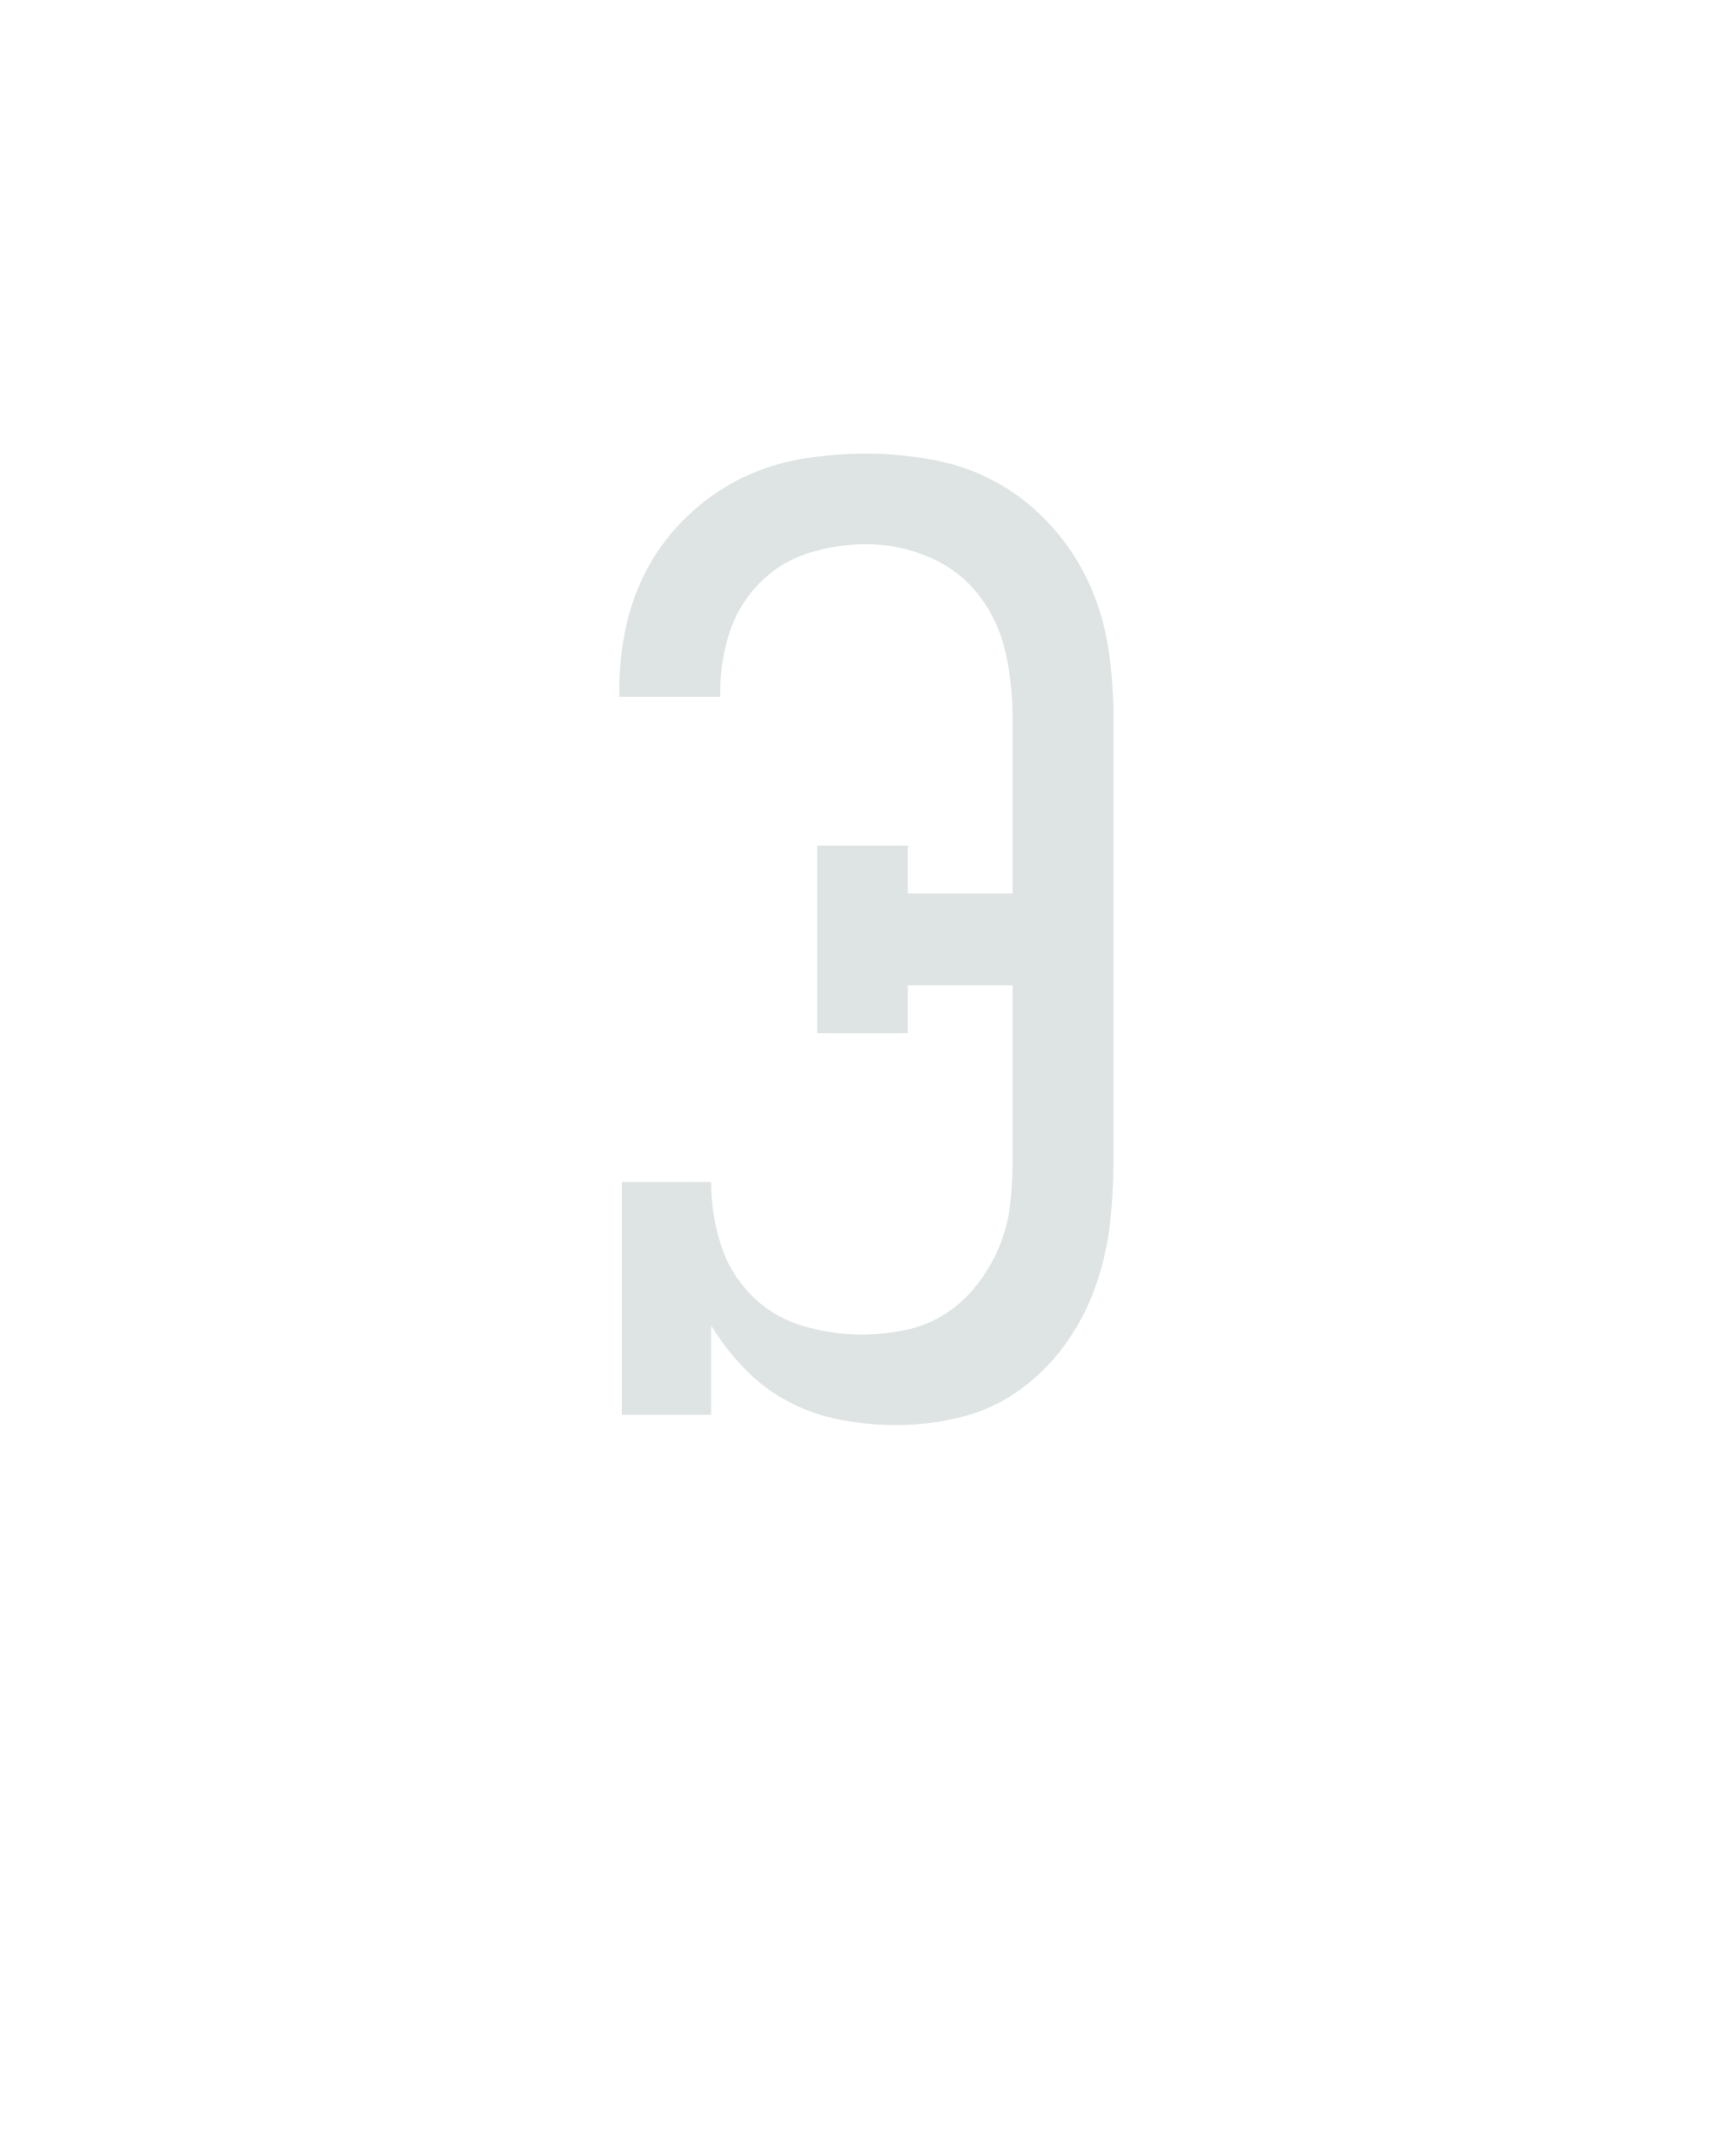
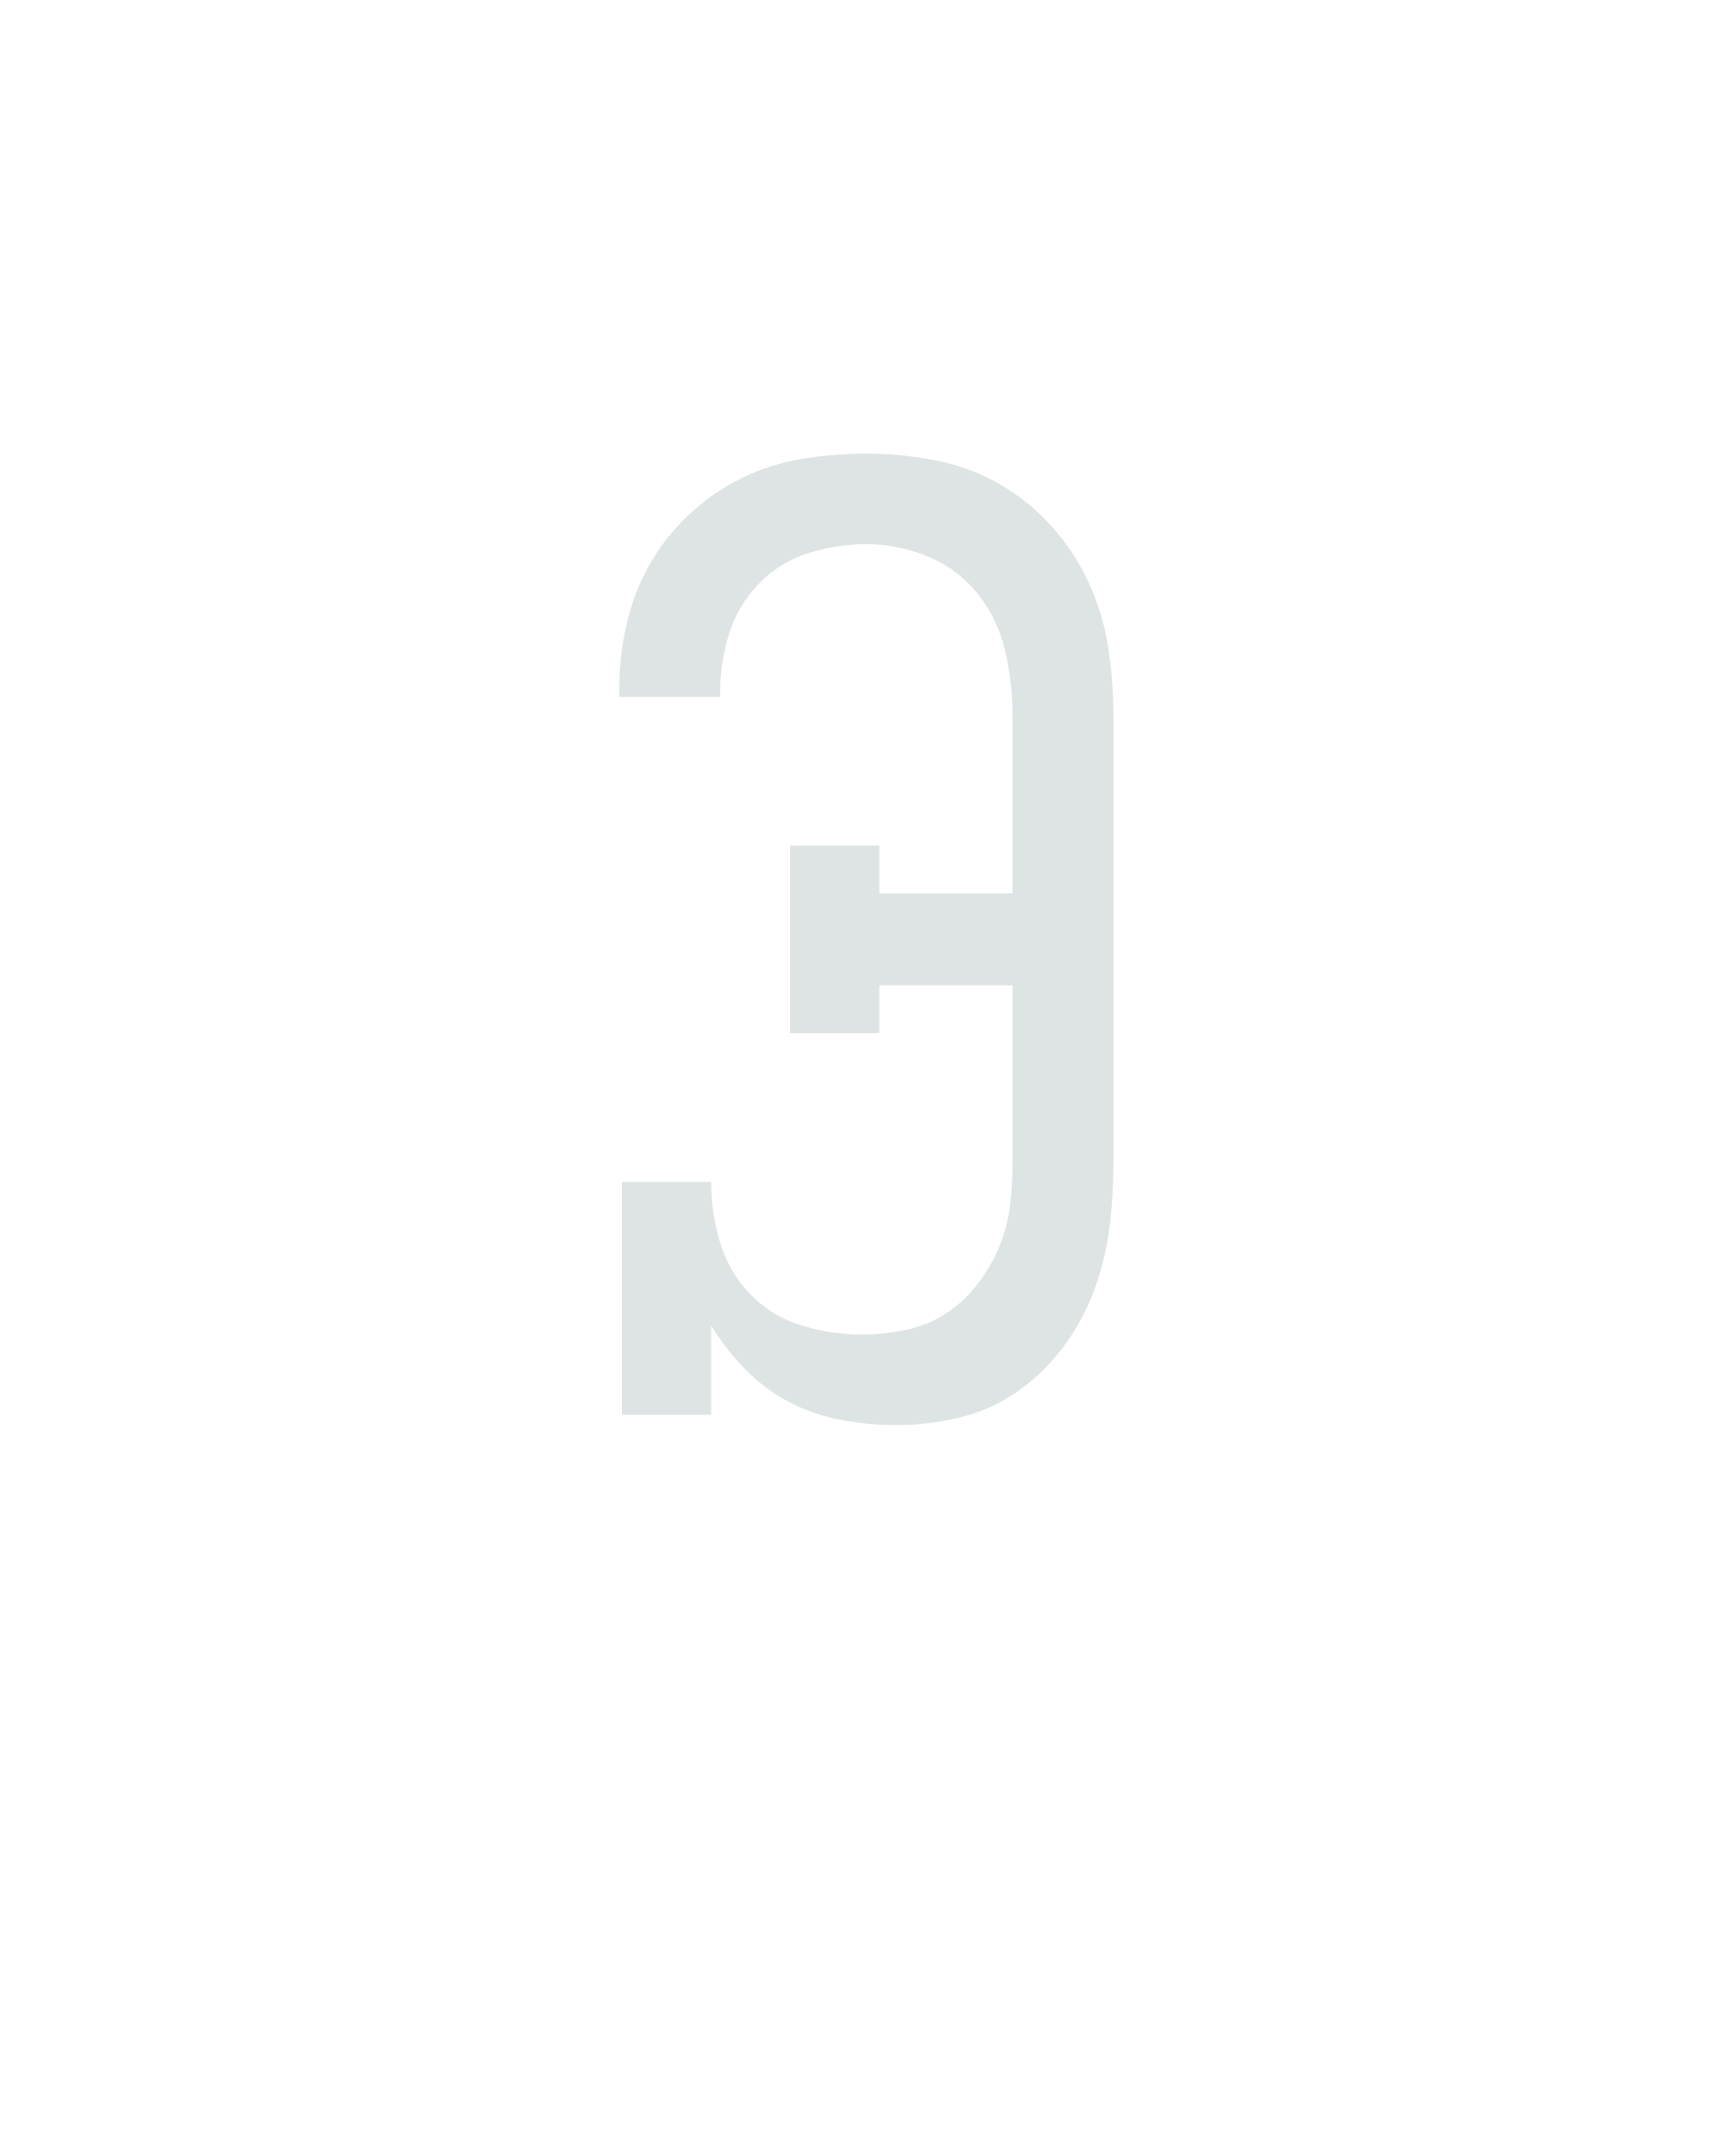
<svg xmlns="http://www.w3.org/2000/svg" height="160" viewBox="0 0 128 160" width="128">
  <defs>
-     <path d="M 276 8 Q 255 8 233.5 4 Q 212 -0 193 -10 Q 174 -20 159 -35.5 Q 144 -51 133 -69 L 133 0 L 64 0 L 64 -180 L 133 -180 Q 133 -156 140 -133 Q 147 -110 163.5 -93 Q 180 -76 203 -69 Q 226 -62 250 -62 Q 266 -62 283 -65.5 Q 300 -69 314 -78 Q 328 -87 338.5 -100.5 Q 349 -114 355.5 -129.5 Q 362 -145 364 -161.5 Q 366 -178 366 -195 L 366 -332 L 285 -332 L 285 -295 L 215 -295 L 215 -440 L 285 -440 L 285 -403 L 366 -403 L 366 -540 Q 366 -565 360.5 -589.5 Q 355 -614 340 -633.5 Q 325 -653 301.5 -663 Q 278 -673 253 -673 Q 230 -673 208 -666 Q 186 -659 170 -642.5 Q 154 -626 147 -604 Q 140 -582 140 -559 L 140 -555 L 62 -555 L 62 -561 Q 62 -586 67.5 -610.5 Q 73 -635 85 -656.5 Q 97 -678 115.5 -695.5 Q 134 -713 156.5 -724 Q 179 -735 203.5 -739 Q 228 -743 253 -743 Q 279 -743 305.5 -738 Q 332 -733 355 -720 Q 378 -707 396 -687 Q 414 -667 425 -643 Q 436 -619 440 -592.5 Q 444 -566 444 -540 L 444 -195 Q 444 -170 441 -145.5 Q 438 -121 429.5 -97.5 Q 421 -74 406 -53.5 Q 391 -33 370.5 -18.5 Q 350 -4 325.5 2 Q 301 8 276 8 Z " id="path1" />
+     <path d="M 276 8 Q 255 8 233.5 4 Q 212 -0 193 -10 Q 174 -20 159 -35.5 Q 144 -51 133 -69 L 133 0 L 64 0 L 64 -180 L 133 -180 Q 133 -156 140 -133 Q 147 -110 163.5 -93 Q 180 -76 203 -69 Q 226 -62 250 -62 Q 266 -62 283 -65.5 Q 300 -69 314 -78 Q 328 -87 338.5 -100.5 Q 349 -114 355.5 -129.5 Q 362 -145 364 -161.5 Q 366 -178 366 -195 L 366 -332 L 263 -332 L 263 -295 L 194 -295 L 194 -440 L 263 -440 L 263 -403 L 366 -403 L 366 -540 Q 366 -565 360.5 -589.5 Q 355 -614 340 -633.5 Q 325 -653 301.5 -663 Q 278 -673 253 -673 Q 230 -673 208 -666 Q 186 -659 170 -642.5 Q 154 -626 147 -604 Q 140 -582 140 -559 L 140 -555 L 62 -555 L 62 -561 Q 62 -586 67.5 -610.5 Q 73 -635 85 -656.5 Q 97 -678 115.5 -695.5 Q 134 -713 156.5 -724 Q 179 -735 203.5 -739 Q 228 -743 253 -743 Q 279 -743 305.5 -738 Q 332 -733 355 -720 Q 378 -707 396 -687 Q 414 -667 425 -643 Q 436 -619 440 -592.5 Q 444 -566 444 -540 L 444 -195 Q 444 -170 441 -145.5 Q 438 -121 429.5 -97.5 Q 421 -74 406 -53.5 Q 391 -33 370.5 -18.5 Q 350 -4 325.5 2 Q 301 8 276 8 Z " id="path1" />
  </defs>
  <g>
    <g data-source-text="Э" fill="#dee4e3" transform="translate(40 104.992) rotate(0) scale(0.09599999)">
      <use href="#path1" transform="translate(0 0)" />
    </g>
  </g>
</svg>
